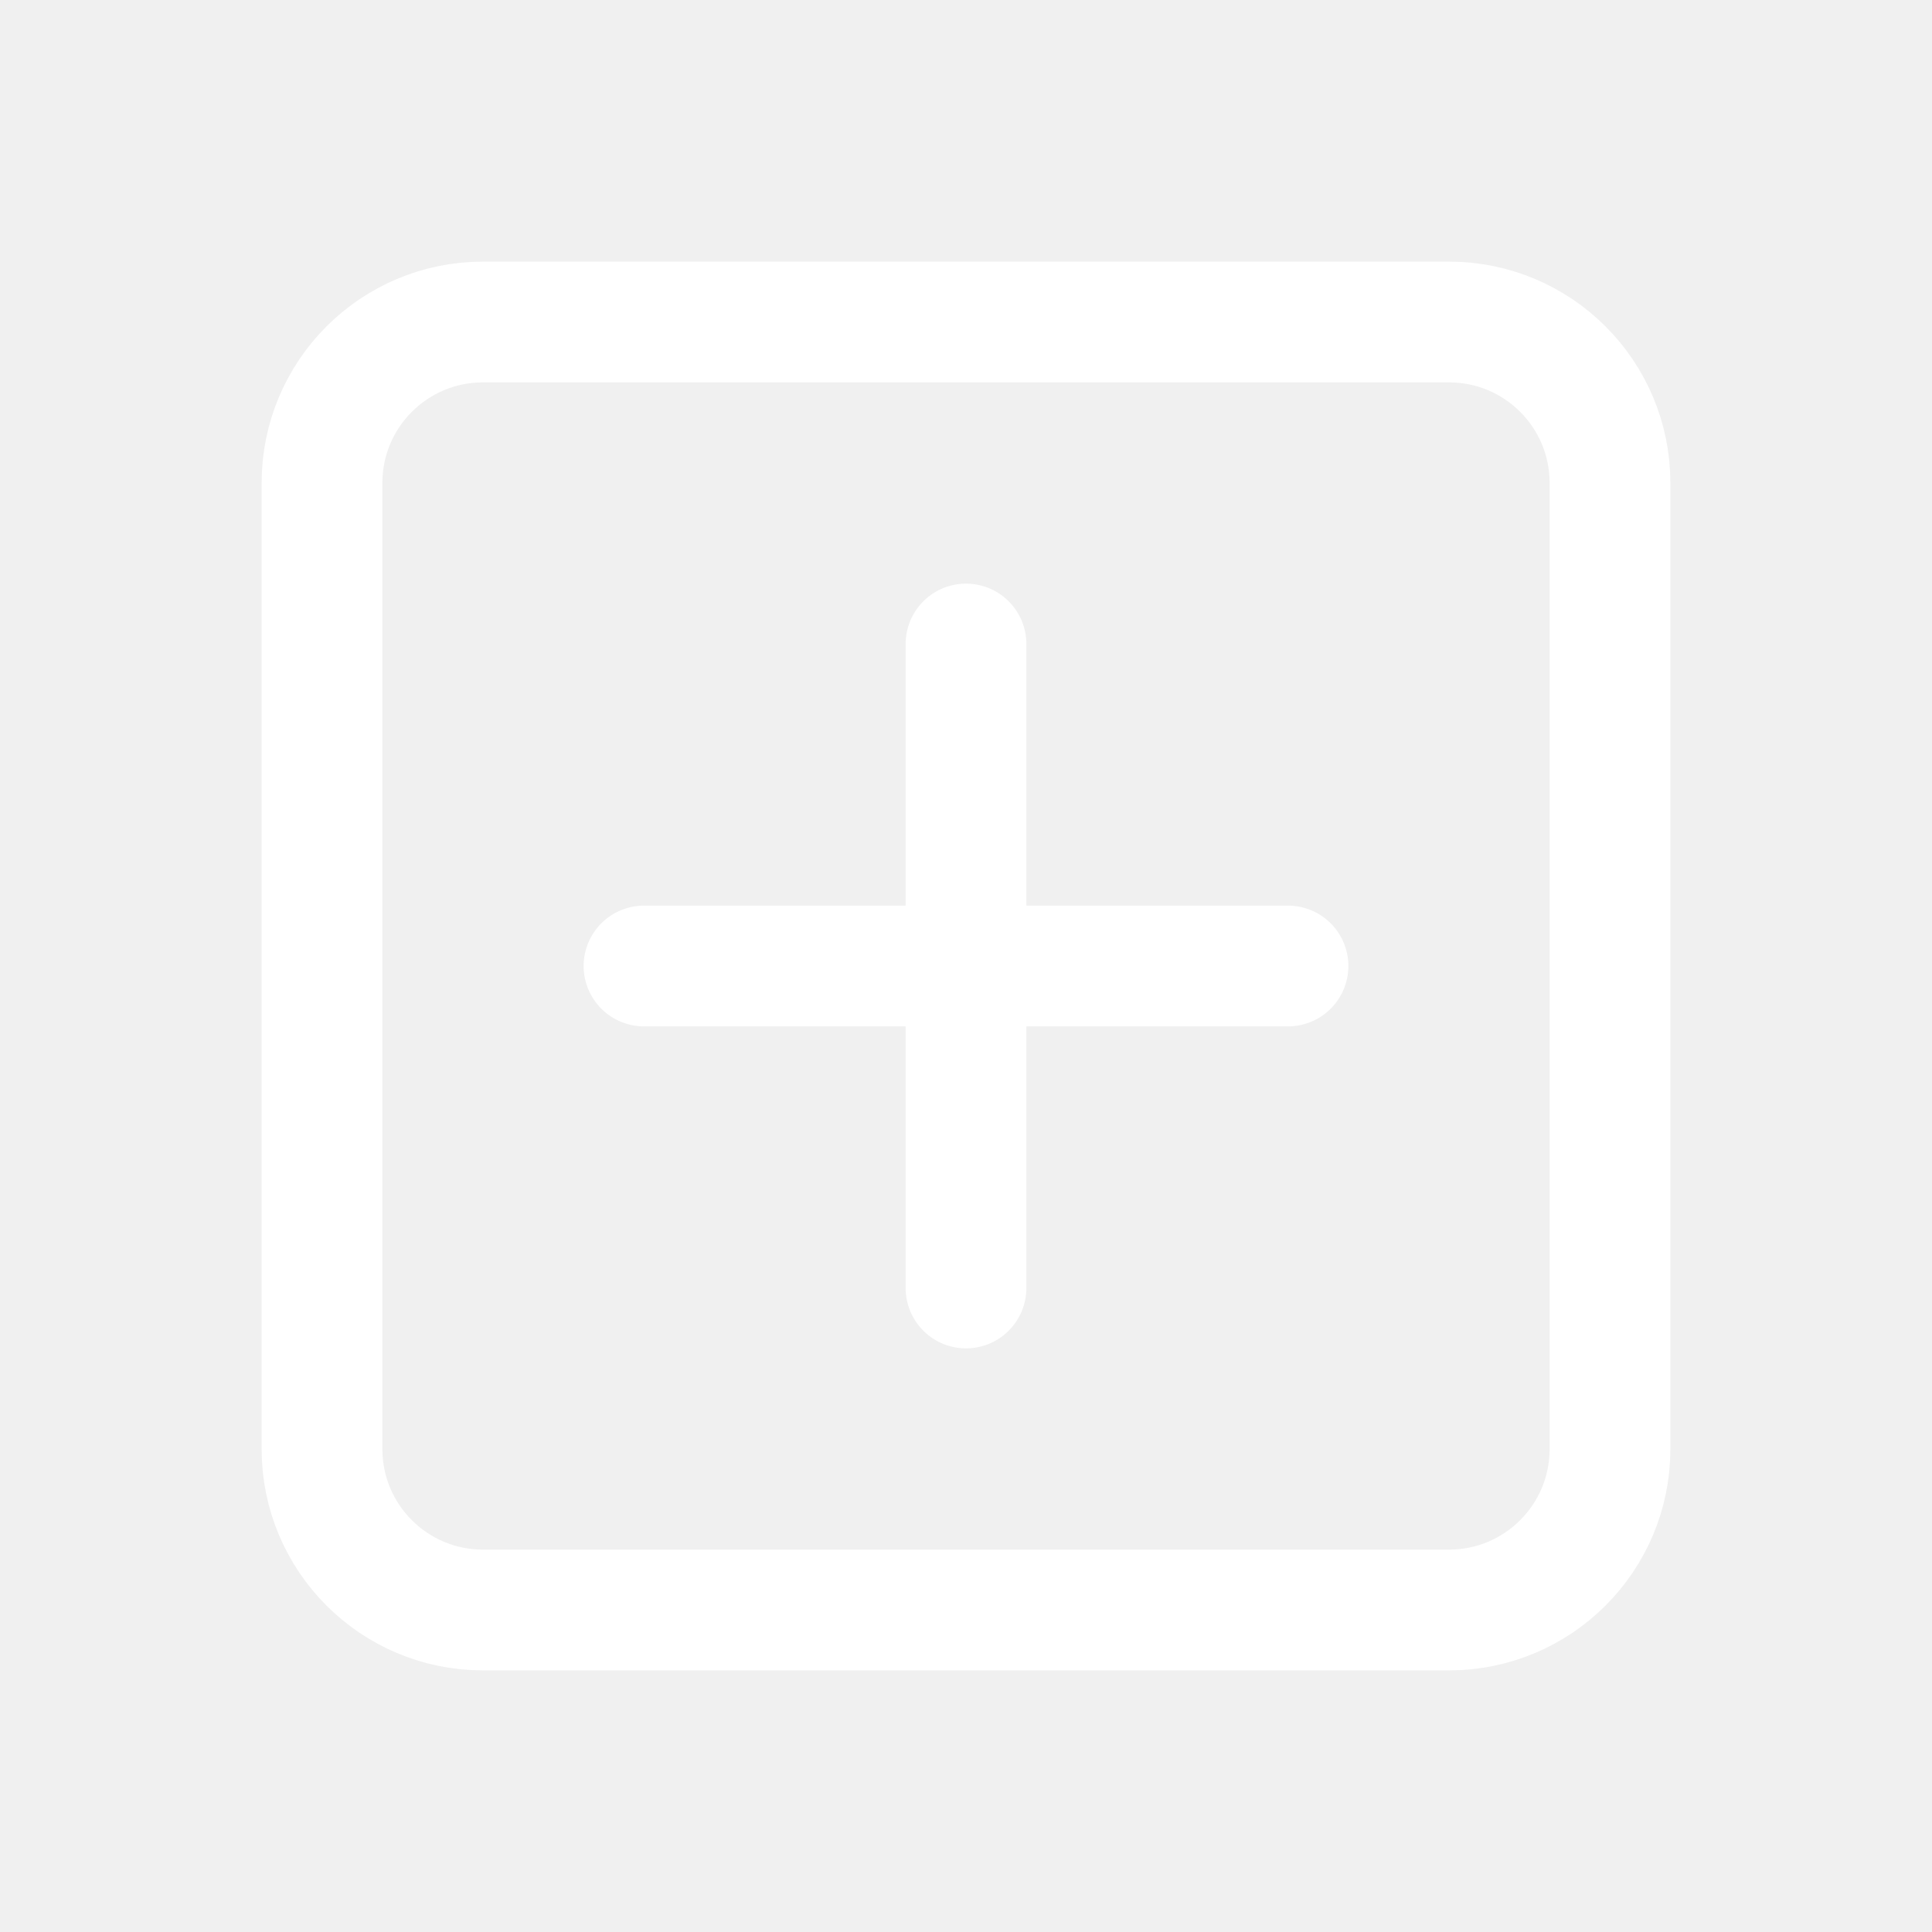
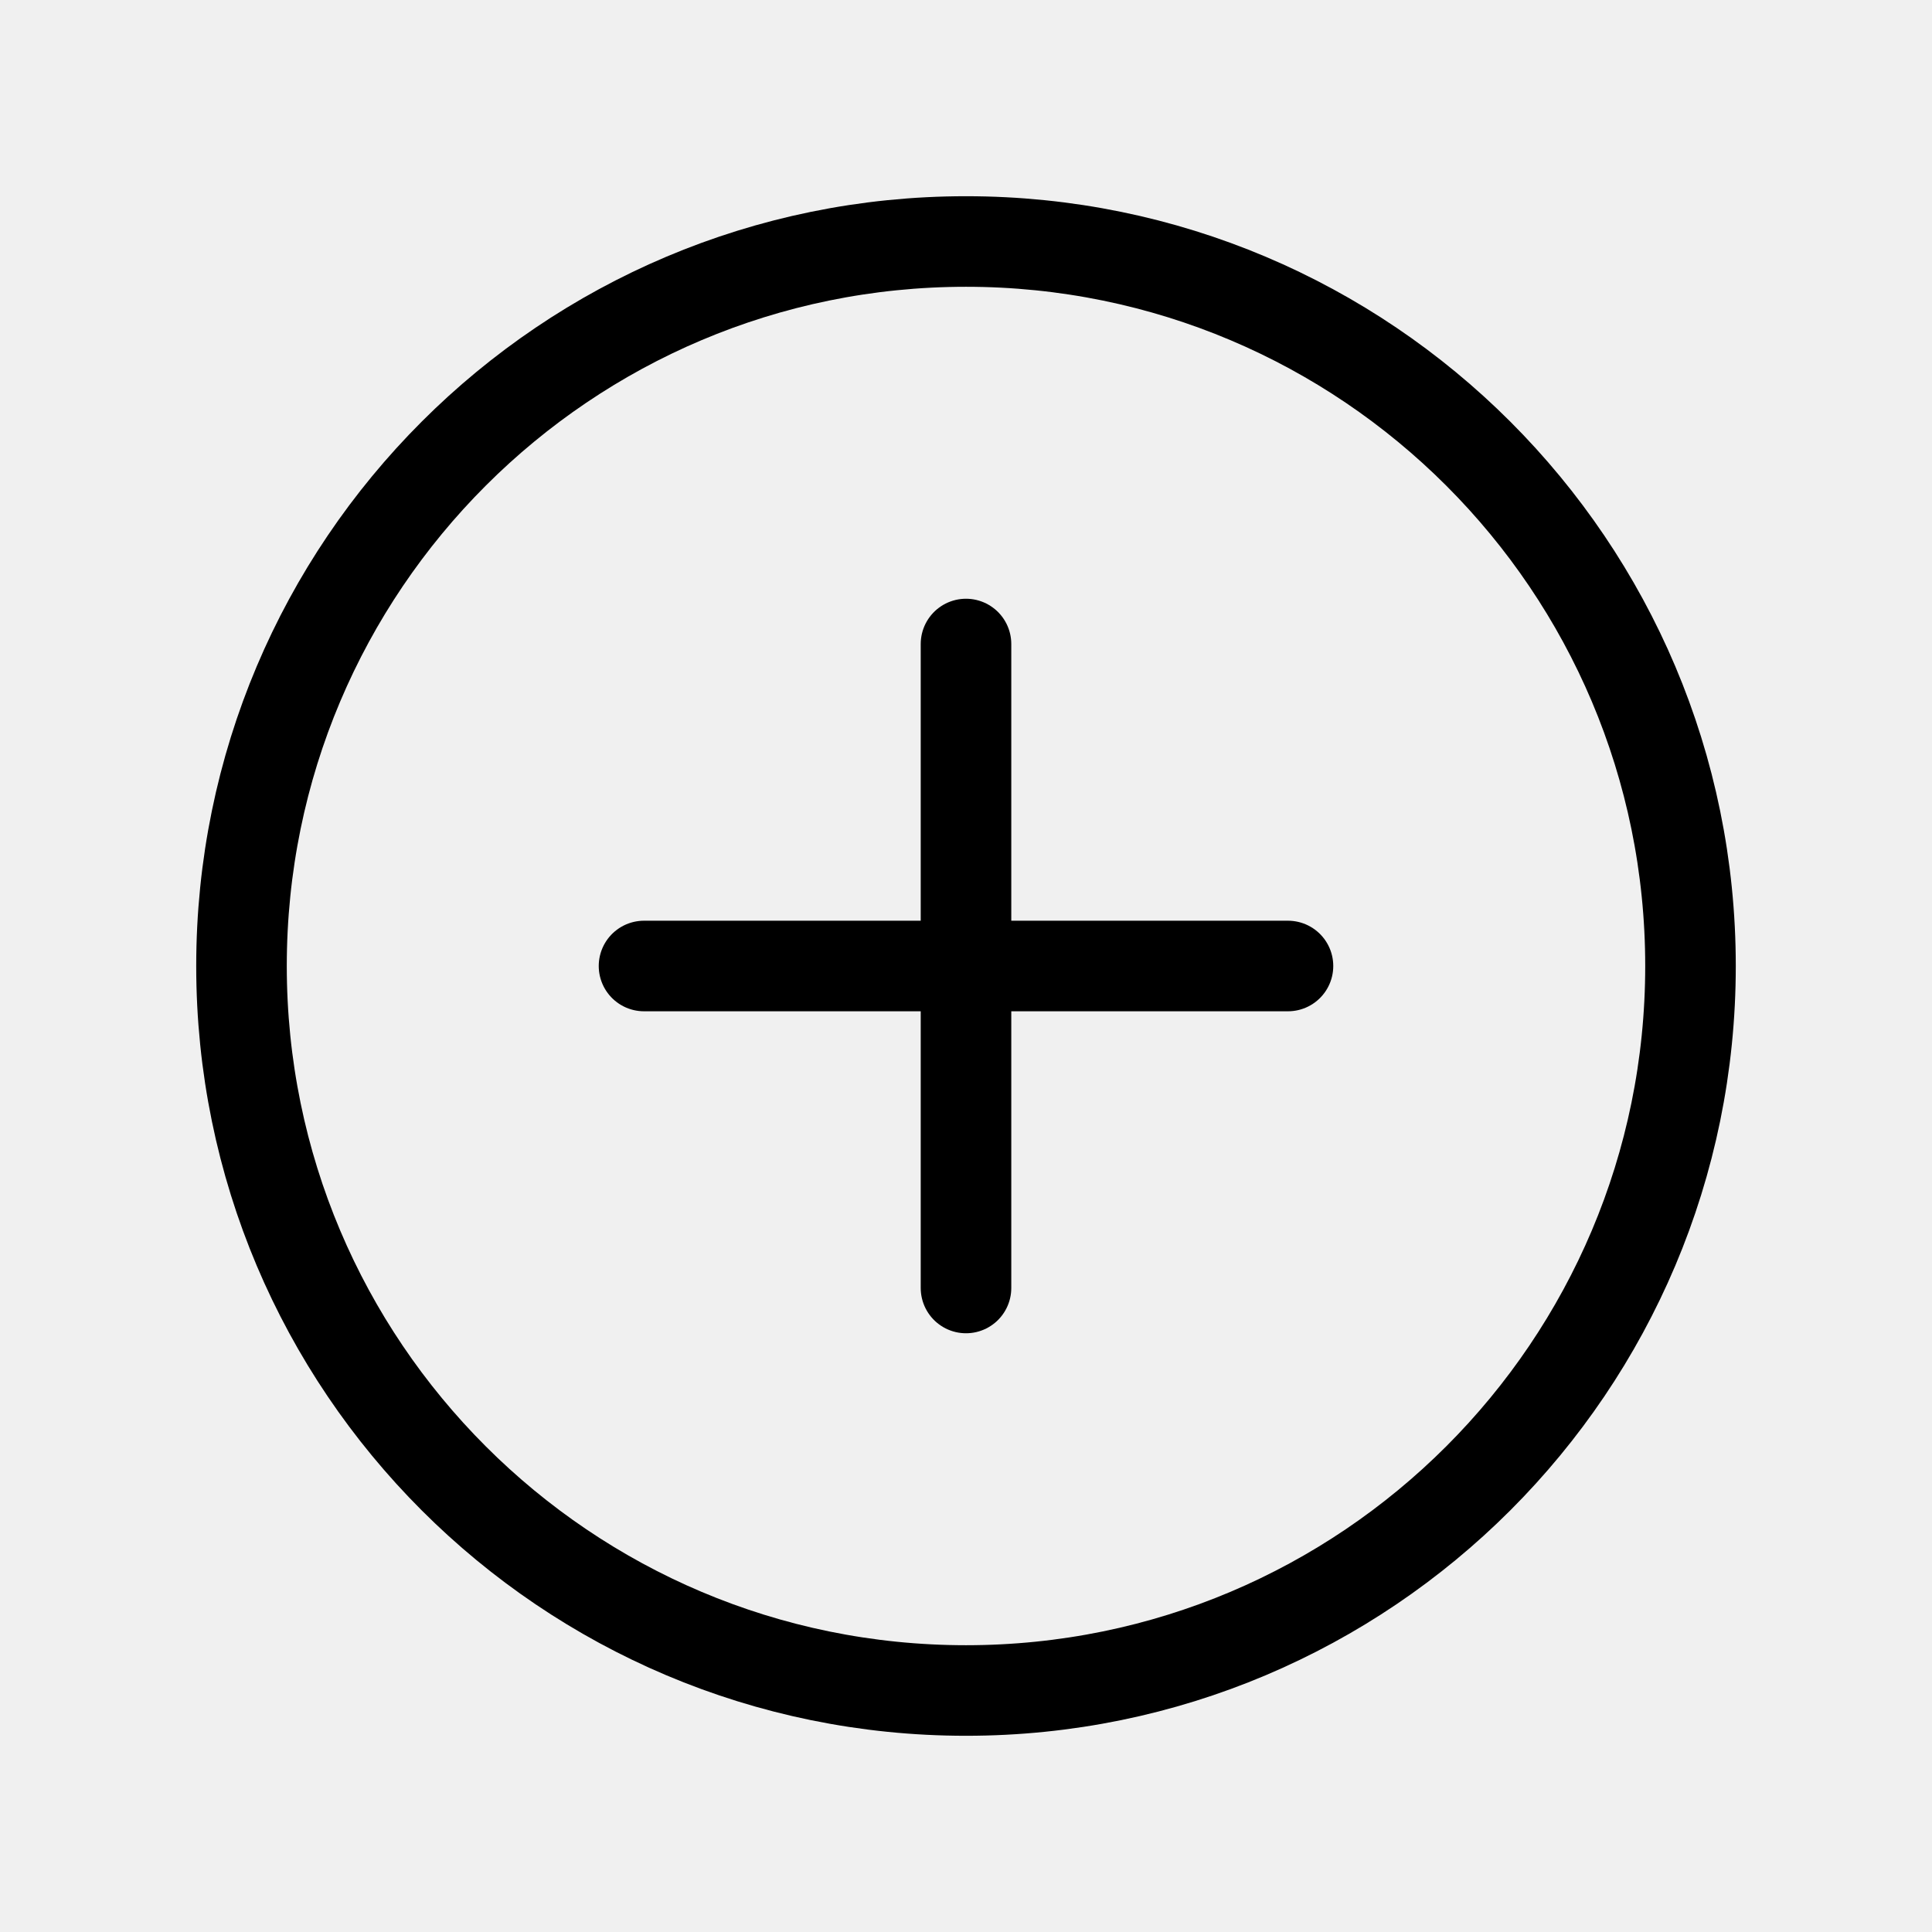
- <svg xmlns="http://www.w3.org/2000/svg" width="24" height="24" viewBox="0 0 24 24" fill="none">
-   <path fill-rule="evenodd" clip-rule="evenodd" d="M18 20H6C4.895 20 4 19.105 4 18V6C4 4.895 4.895 4 6 4H18C19.105 4 20 4.895 20 6V18C20 19.105 19.105 20 18 20Z" stroke="white" stroke-width="1.5" stroke-linecap="round" stroke-linejoin="round" />
-   <path d="M12 8V16" stroke="white" stroke-width="1.5" stroke-linecap="round" stroke-linejoin="round" />
-   <path d="M16 12H8" stroke="white" stroke-width="1.5" stroke-linecap="round" stroke-linejoin="round" />
+ <svg xmlns="http://www.w3.org/2000/svg" width="32" height="32" viewBox="0 0 32 32" fill="none">
+   <path d="M16 10.667V21.333" stroke="black" stroke-width="1.5" stroke-linecap="round" stroke-linejoin="round" />
+   <path d="M21.333 16H10.667" stroke="black" stroke-width="1.5" stroke-linecap="round" stroke-linejoin="round" />
+   <path fill-rule="evenodd" clip-rule="evenodd" d="M16 28V28C9.372 28 4 22.628 4 16V16C4 9.372 9.372 4 16 4V4C22.628 4 28 9.372 28 16V16C28 22.628 22.628 28 16 28Z" stroke="black" stroke-width="1.5" stroke-linecap="round" stroke-linejoin="round" />
</svg>
